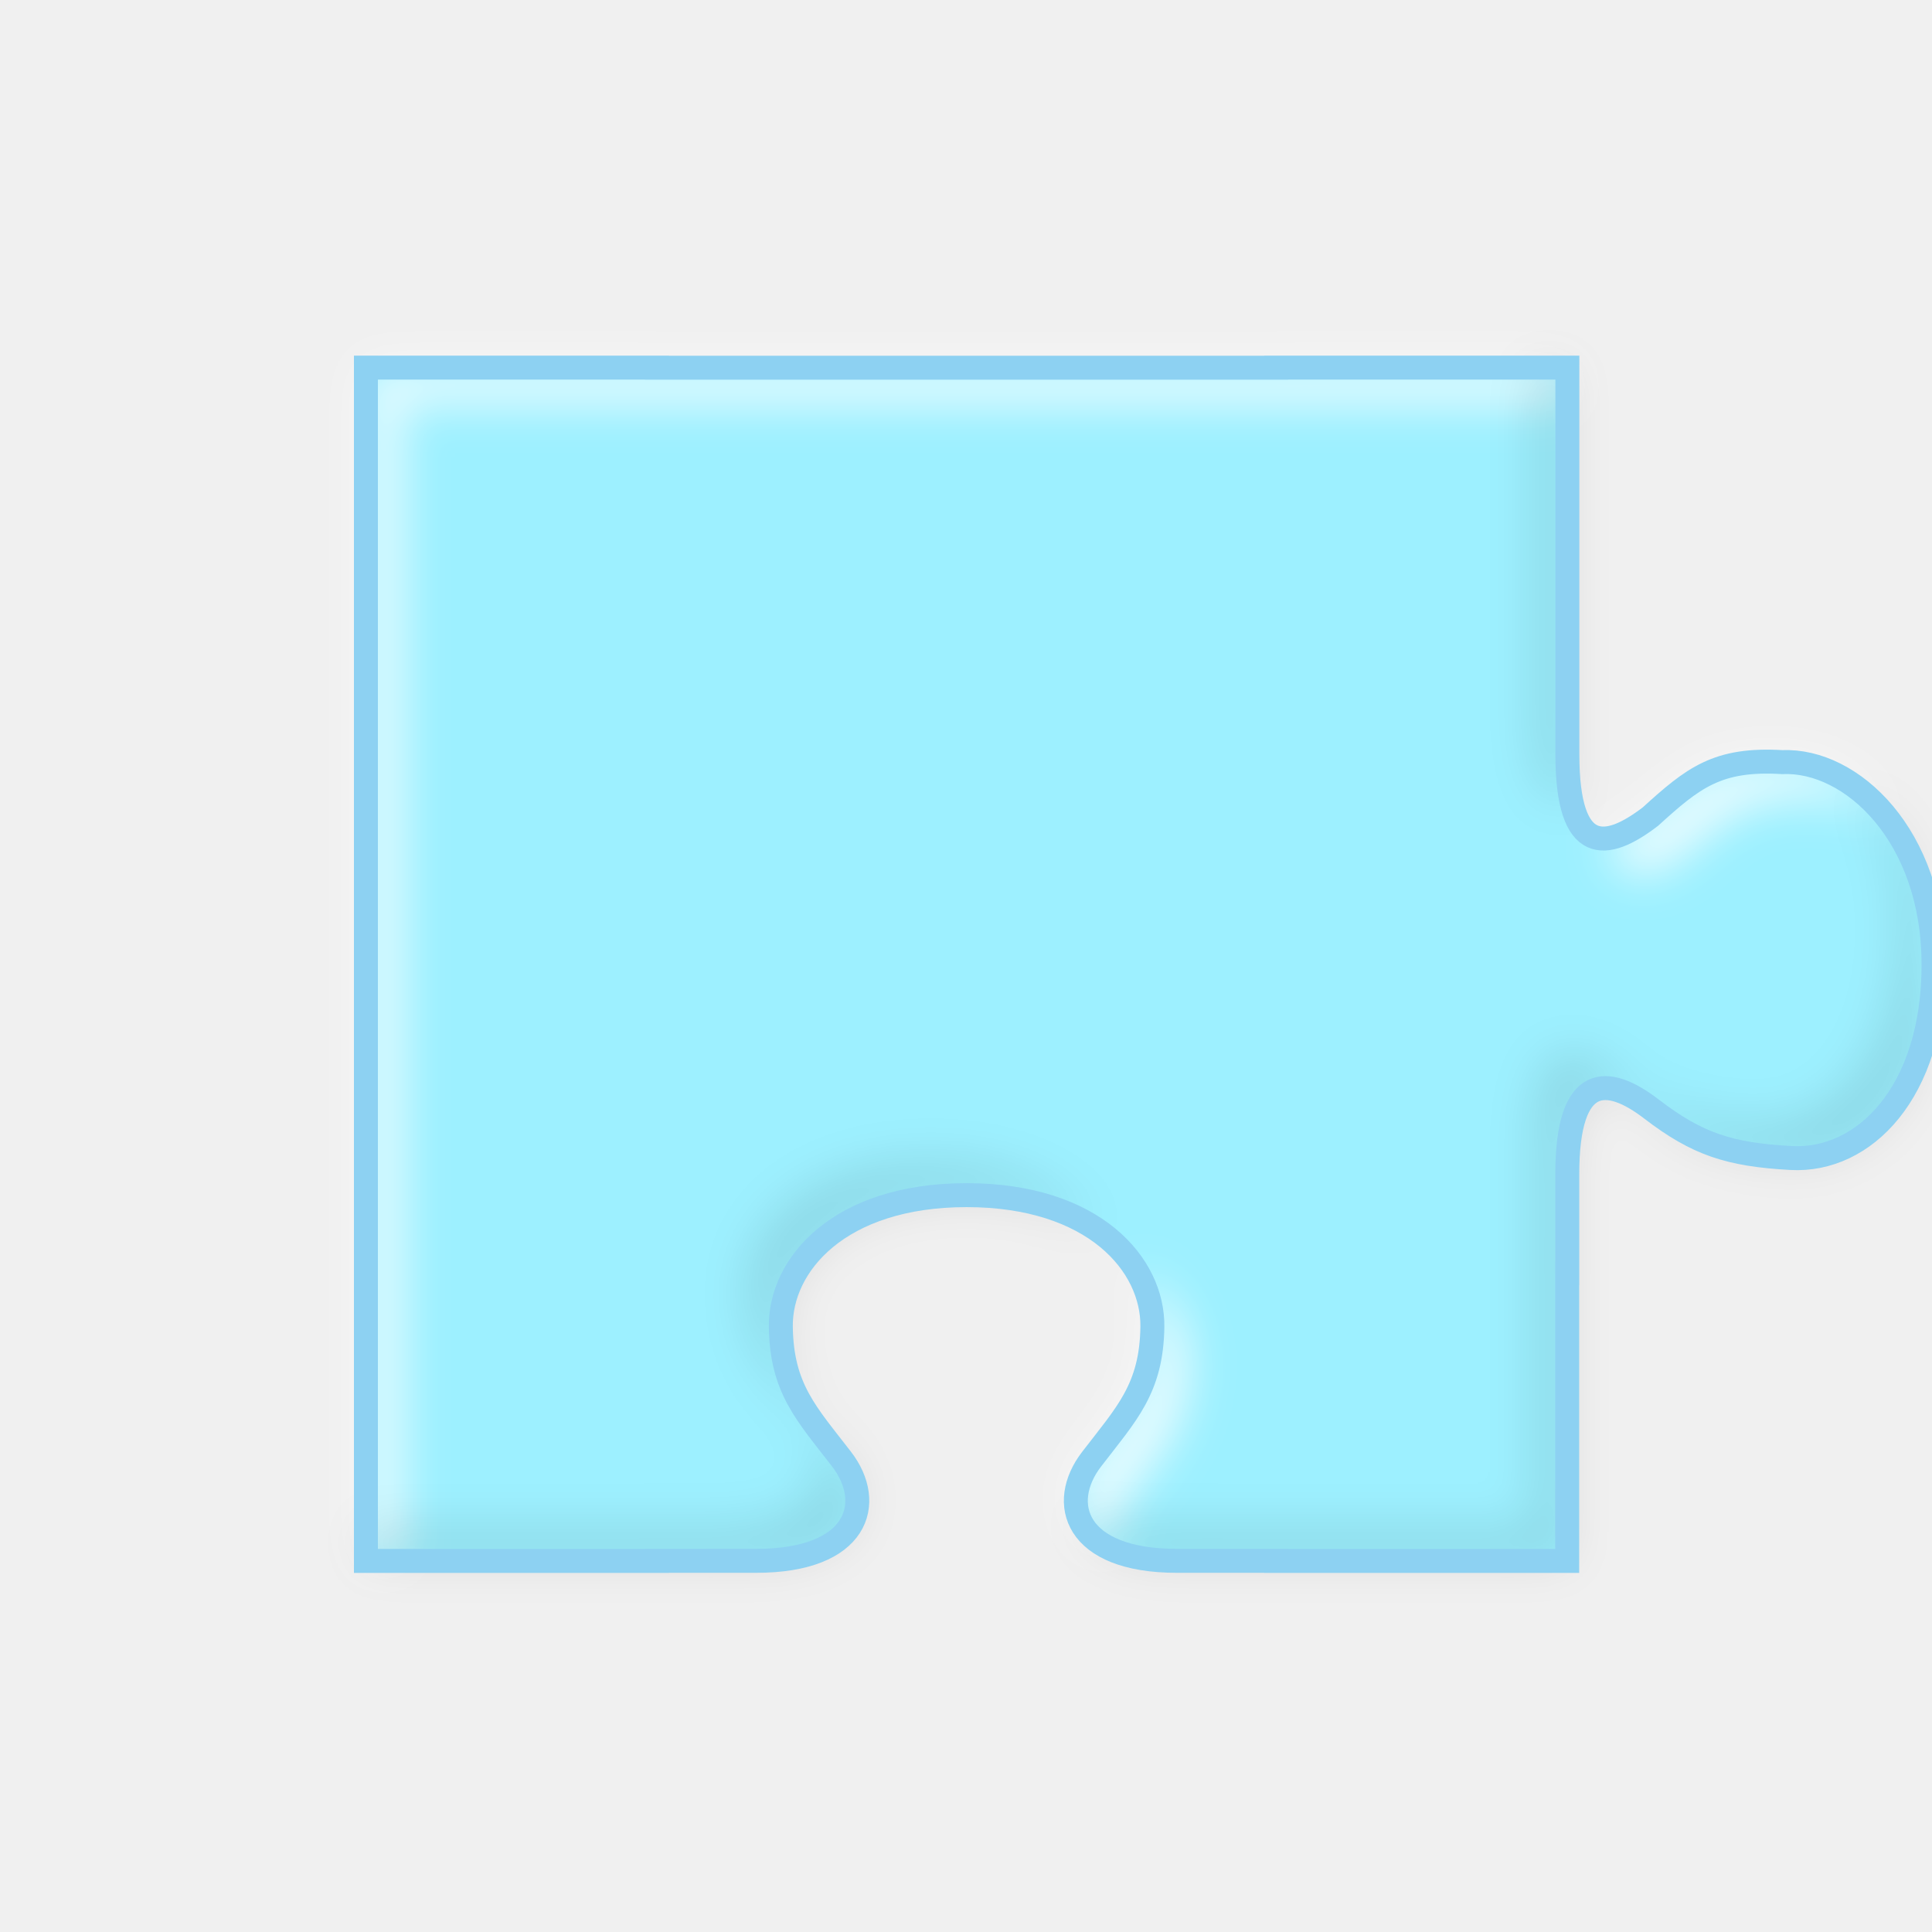
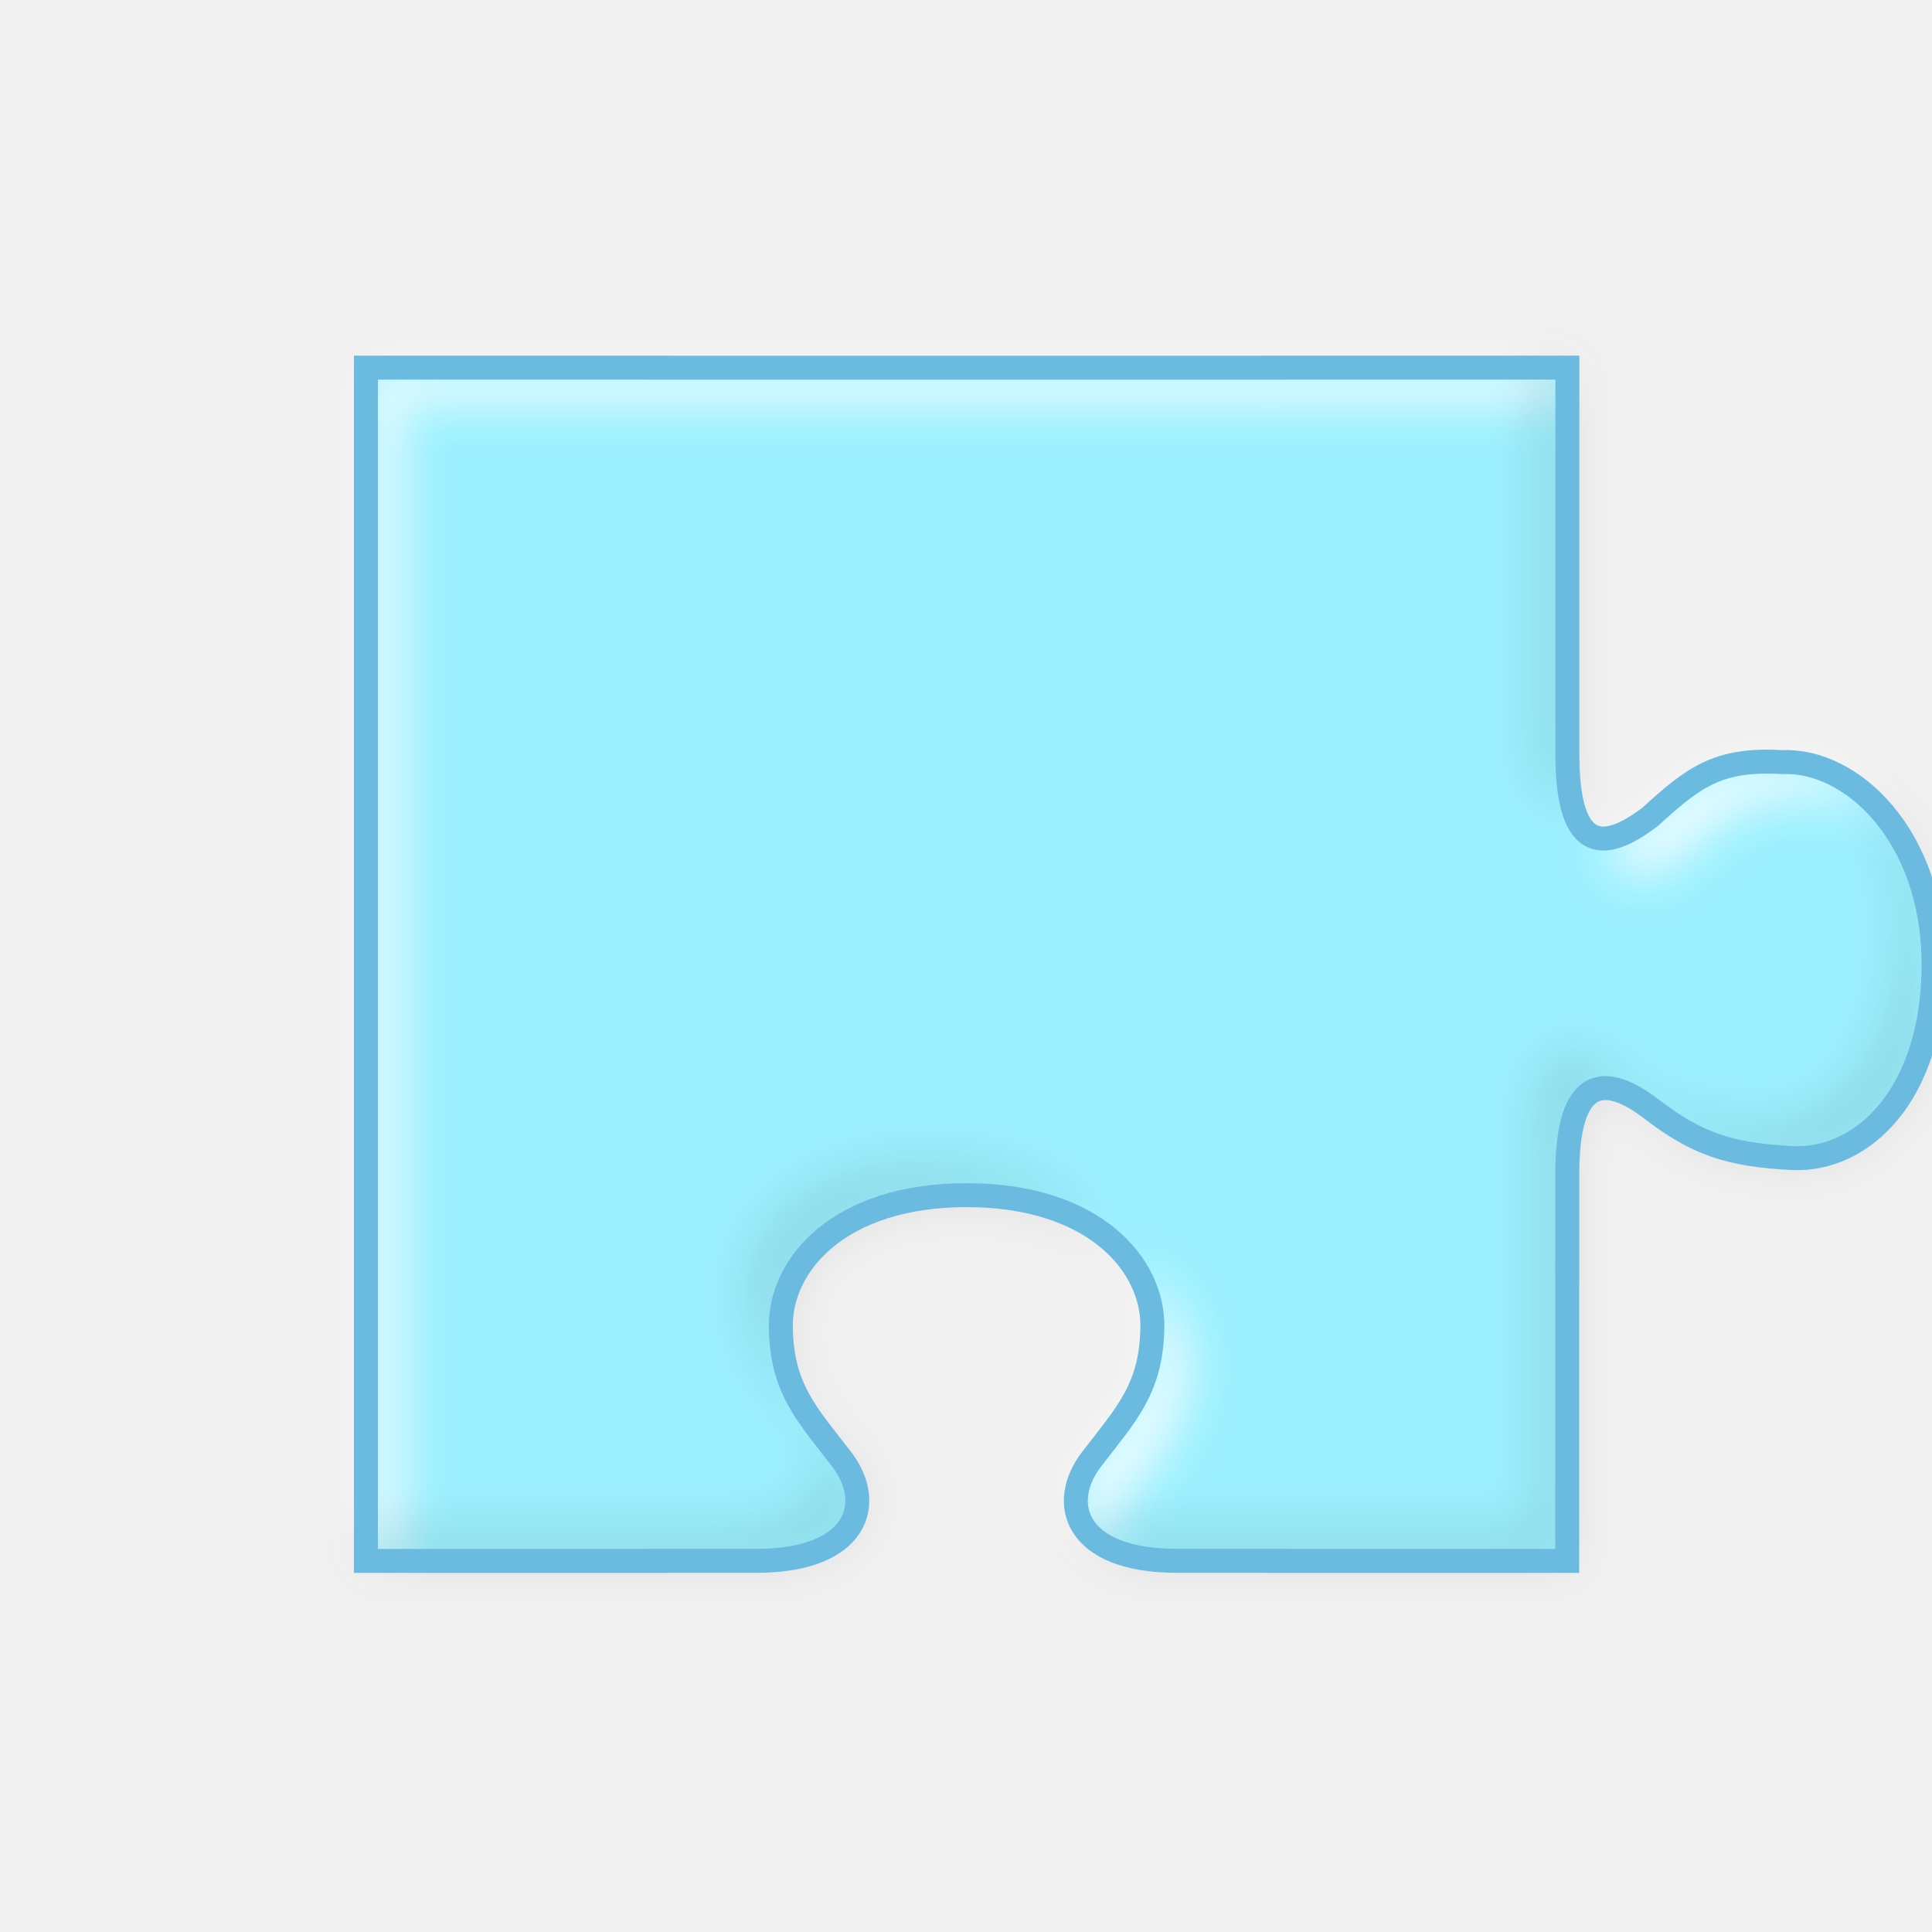
<svg xmlns="http://www.w3.org/2000/svg" width="16.13mm" height="16.13mm" viewBox="0 0 16.13 16.13" version="1.1" id="svg1">
  <defs id="defs1">
    <filter style="color-interpolation-filters:sRGB" id="filter1" x="-0.034" y="-0.045" width="1.068" height="1.09">
      <feGaussianBlur stdDeviation="0.187" id="feGaussianBlur1" />
    </filter>
    <filter style="color-interpolation-filters:sRGB" id="filter2" x="-0.035" y="-0.044" width="1.069" height="1.089">
      <feGaussianBlur stdDeviation="0.184" id="feGaussianBlur2" />
    </filter>
  </defs>
  <g id="layer1">
    <path id="rect1-43-2-51-7-8-6-0" style="color:#000000;fill:#9df0ff;fill-opacity:1;stroke-width:1.001;stroke-linecap:round;-inkscape-stroke:none" d="m 16.143,8.052 c 0,1.07 -0.582,1.65 -1.19,1.616 -0.517,-0.028 -0.784,-0.117 -1.164,-0.408 -0.367,-0.282 -0.704,-0.305 -0.704,0.544 v 0.828 h -7.6e-4 v 2.4 h -2.43 v -8.76e-4 H 9.825 c -0.851,0 -0.994,-0.482 -0.711,-0.849 0.291,-0.379 0.5,-0.588 0.507,-1.105 0.007,-0.517 -0.485,-1.099 -1.551,-1.099 -1.066,0 -1.558,0.582 -1.551,1.099 0.007,0.517 0.215,0.726 0.507,1.105 0.282,0.367 0.139,0.849 -0.712,0.849 H 5.485 v 8.76e-4 h -2.43 v -2.4 -5.163 -2.4 h 2.43 v 8.77e-4 h 0.829 3.511 0.83 v -8.77e-4 h 2.43 v 8.77e-4 h 7.6e-4 v 2.399 0.828 c 0,0.849 0.325,0.803 0.693,0.521 0.357,-0.324 0.558,-0.488 1.103,-0.455 0.576,-0.025 1.261,0.613 1.261,1.688 z" />
    <path id="rect1-43-2-51-7-8-6" style="color:#000000;opacity:0.8;fill:#ffffff;fill-opacity:1;stroke-width:1.001;stroke-linecap:round;-inkscape-stroke:none;filter:url(#filter2)" d="m 3.055,3.07 v 2.4 5.164 2.4 H 3.355 V 10.934 5.77 3.37 h 2.43 v 0.001 h 0.829 3.511 0.83 v -0.001 h 2.13 V 3.071 h -5.17e-4 v -0.001 h -2.43 v 0.001 H 9.825 6.314 5.484 v -0.001 z m 11.638,3.291 c -0.409,0.014 -0.602,0.174 -0.914,0.458 -0.128,0.098 -0.251,0.167 -0.357,0.18 0.094,0.42 0.361,0.347 0.657,0.12 0.357,-0.324 0.558,-0.488 1.103,-0.455 0.198,-0.009 0.408,0.063 0.599,0.201 -0.249,-0.335 -0.59,-0.515 -0.9,-0.501 -0.068,-0.004 -0.131,-0.005 -0.189,-0.003 z M 9.463,10.572 c 0.108,0.161 0.16,0.337 0.158,0.506 -0.007,0.517 -0.216,0.726 -0.507,1.105 -0.209,0.271 -0.184,0.605 0.187,0.761 -0.043,-0.146 4.693e-4,-0.312 0.114,-0.46 0.291,-0.379 0.5,-0.588 0.506,-1.105 0.004,-0.286 -0.145,-0.59 -0.458,-0.807 z" />
    <path id="rect1-43-2-51-7-8-6-5" style="color:#000000;fill:#000000;fill-opacity:1;stroke-width:1.001;stroke-linecap:round;-inkscape-stroke:none;filter:url(#filter1);opacity:0.1" d="M 12.786 3.07 L 12.786 5.17 L 12.786 5.999 C 12.786 6.551 12.924 6.723 13.122 6.699 C 13.099 6.597 13.086 6.465 13.086 6.298 L 13.086 5.47 L 13.086 3.071 L 13.085 3.071 L 13.085 3.07 L 12.786 3.07 z M 15.483 6.566 C 15.697 6.854 15.843 7.256 15.843 7.752 C 15.843 8.822 15.261 9.402 14.654 9.368 C 14.136 9.34 13.87 9.252 13.49 8.961 C 13.123 8.679 12.786 8.655 12.786 9.505 L 12.786 10.334 L 12.785 10.334 L 12.785 12.734 L 10.355 12.734 L 10.355 12.733 L 9.526 12.733 C 9.303 12.733 9.131 12.699 9 12.644 C 9.064 12.861 9.318 13.033 9.825 13.033 L 10.655 13.033 L 10.655 13.033 L 13.085 13.033 L 13.085 10.633 L 13.086 10.633 L 13.086 9.805 C 13.086 8.955 13.422 8.979 13.79 9.26 C 14.169 9.551 14.436 9.64 14.954 9.668 C 15.561 9.702 16.143 9.122 16.143 8.052 C 16.143 7.347 15.848 6.831 15.483 6.566 z M 7.77 9.68 C 6.704 9.68 6.212 10.261 6.219 10.779 C 6.226 11.296 6.435 11.505 6.726 11.884 C 7.008 12.251 6.865 12.733 6.015 12.733 L 5.185 12.733 L 5.185 12.734 L 3.055 12.734 L 3.055 13.033 L 5.484 13.033 L 5.484 13.033 L 6.314 13.033 C 7.164 13.033 7.308 12.551 7.025 12.184 C 6.734 11.805 6.526 11.596 6.519 11.078 C 6.512 10.561 7.004 9.979 8.07 9.979 C 8.548 9.979 8.91 10.097 9.164 10.273 C 8.944 9.943 8.487 9.68 7.77 9.68 z " />
-     <path id="rect1-43-2-51-7-8-6-6" style="color:#000000;fill:none;fill-opacity:1;stroke-width:0.2;stroke-linecap:round;stroke-dasharray:none;stroke:#8dd1f2;stroke-opacity:1" d="m 16.143,8.052 c 0,1.07 -0.582,1.65 -1.19,1.616 -0.517,-0.028 -0.784,-0.117 -1.164,-0.408 -0.367,-0.282 -0.704,-0.305 -0.704,0.544 v 0.828 h -7.6e-4 v 2.4 h -2.43 v -8.76e-4 H 9.825 c -0.851,0 -0.994,-0.482 -0.711,-0.849 0.291,-0.379 0.5,-0.588 0.507,-1.105 0.007,-0.517 -0.485,-1.099 -1.551,-1.099 -1.066,0 -1.558,0.582 -1.551,1.099 0.007,0.517 0.215,0.726 0.507,1.105 0.282,0.367 0.139,0.849 -0.712,0.849 H 5.485 v 8.76e-4 h -2.43 v -2.4 -5.163 -2.4 h 2.43 v 8.77e-4 h 0.829 3.511 0.83 v -8.77e-4 h 2.43 v 8.77e-4 h 7.6e-4 v 2.399 0.828 c 0,0.849 0.325,0.803 0.693,0.521 0.357,-0.324 0.558,-0.488 1.103,-0.455 0.576,-0.025 1.261,0.613 1.261,1.688 z" />
+     <path id="rect1-43-2-51-7-8-6-6" style="color:#000000;fill:none;fill-opacity:1;stroke-width:0.2;stroke-linecap:round;stroke-dasharray:none;stroke:#6bbae0;stroke-opacity:1" d="m 16.143,8.052 c 0,1.07 -0.582,1.65 -1.19,1.616 -0.517,-0.028 -0.784,-0.117 -1.164,-0.408 -0.367,-0.282 -0.704,-0.305 -0.704,0.544 v 0.828 h -7.6e-4 v 2.4 h -2.43 v -8.76e-4 H 9.825 c -0.851,0 -0.994,-0.482 -0.711,-0.849 0.291,-0.379 0.5,-0.588 0.507,-1.105 0.007,-0.517 -0.485,-1.099 -1.551,-1.099 -1.066,0 -1.558,0.582 -1.551,1.099 0.007,0.517 0.215,0.726 0.507,1.105 0.282,0.367 0.139,0.849 -0.712,0.849 H 5.485 v 8.76e-4 h -2.43 v -2.4 -5.163 -2.4 h 2.43 v 8.77e-4 h 0.829 3.511 0.83 v -8.77e-4 h 2.43 v 8.77e-4 h 7.6e-4 v 2.399 0.828 c 0,0.849 0.325,0.803 0.693,0.521 0.357,-0.324 0.558,-0.488 1.103,-0.455 0.576,-0.025 1.261,0.613 1.261,1.688 z" />
  </g>
</svg>
